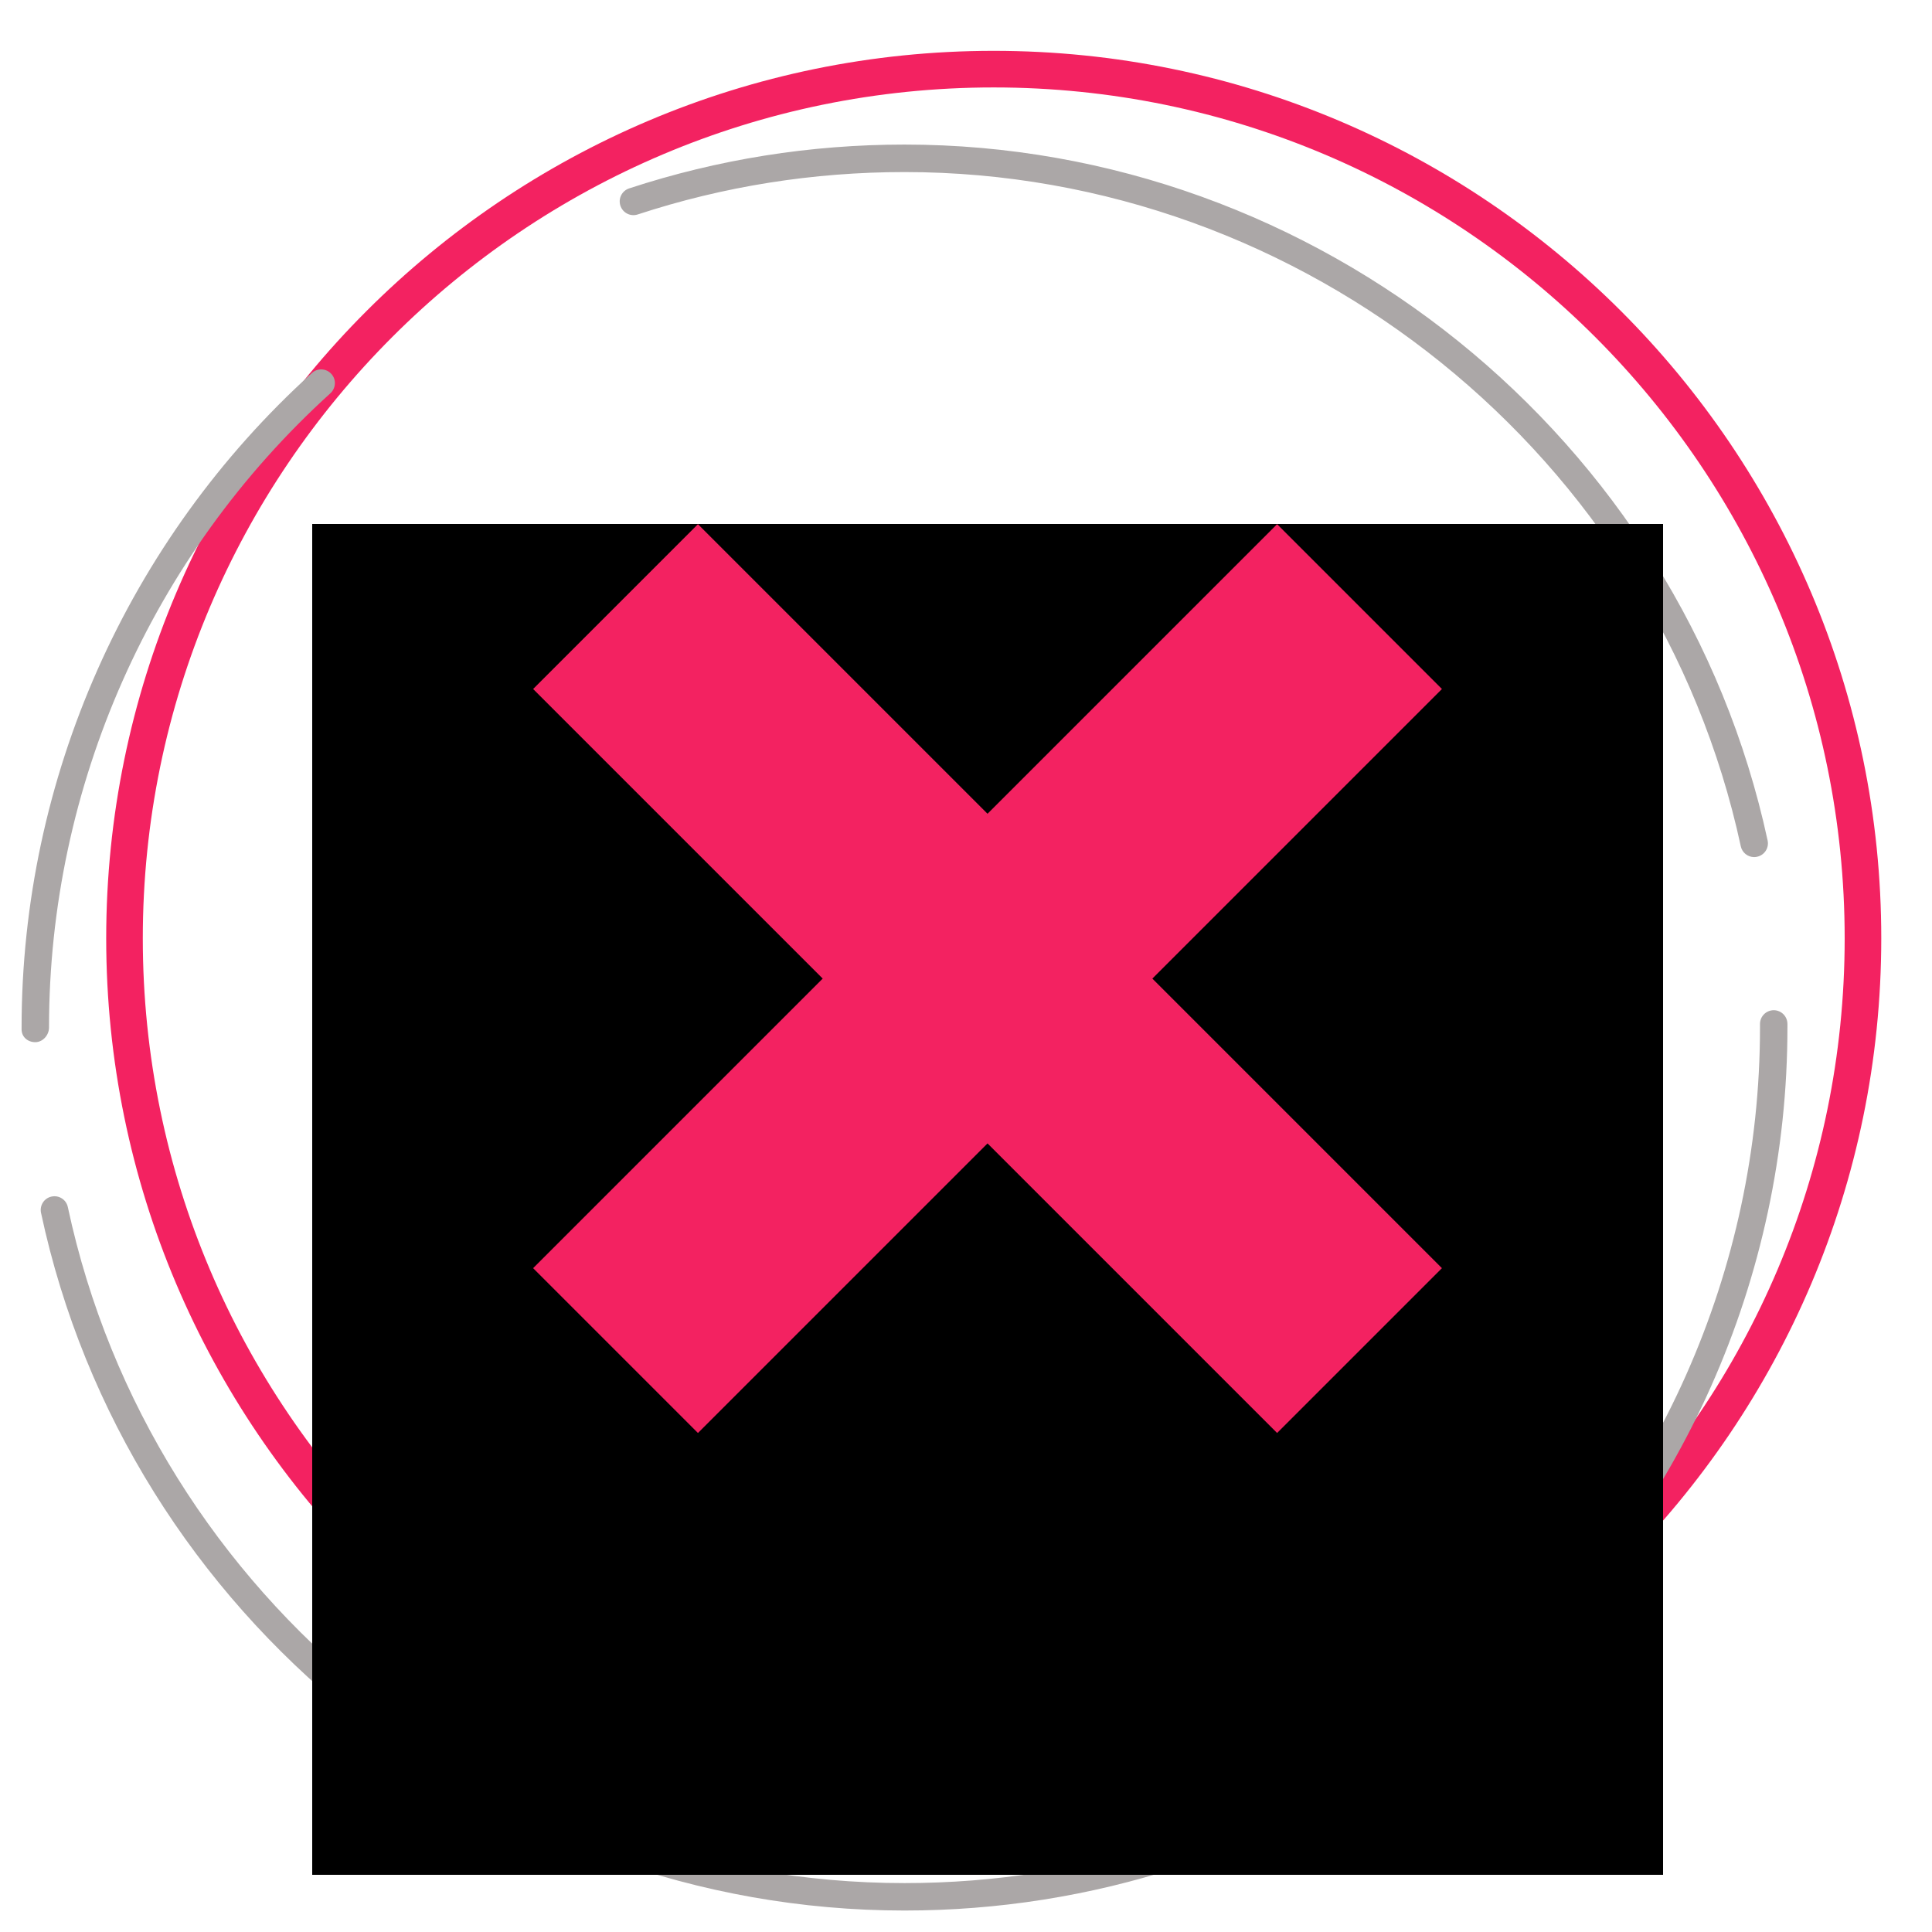
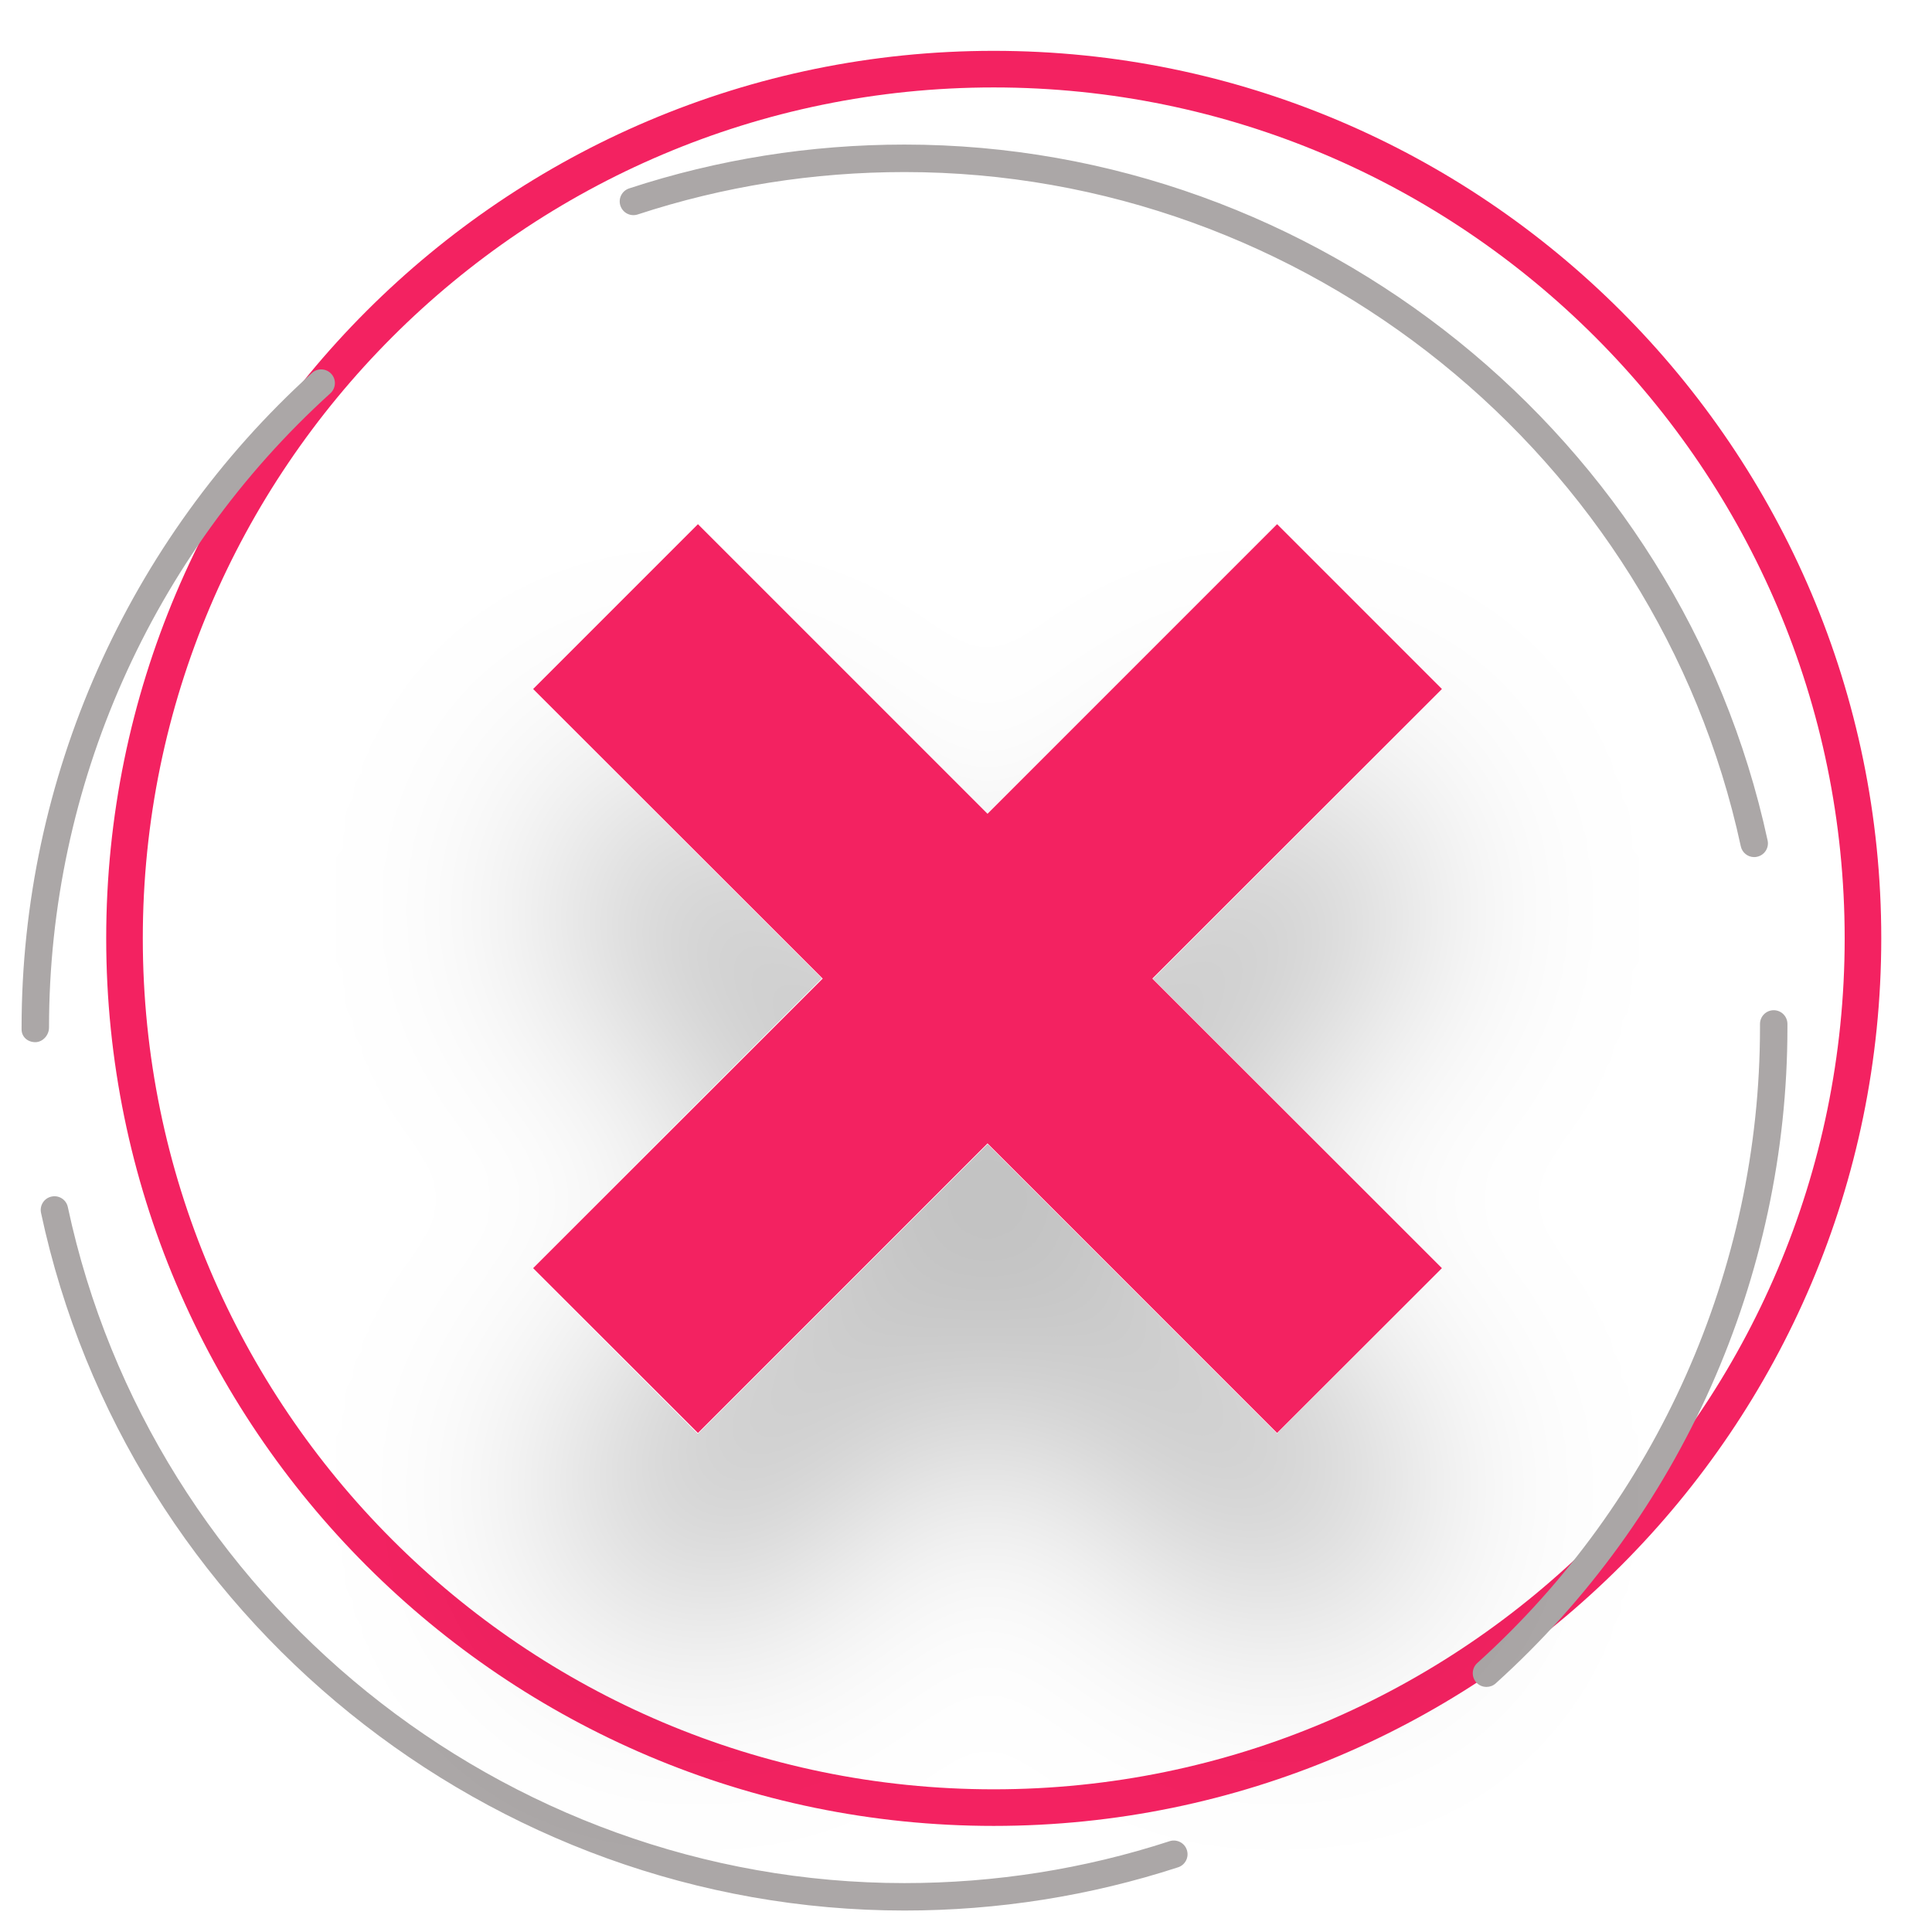
<svg xmlns="http://www.w3.org/2000/svg" width="35" height="35" viewBox="0 0 35 35" fill="none">
  <path d="M18.002 33.078C9.137 33.078 1.924 25.865 1.924 16.999C1.924 8.134 9.137 0.921 18.002 0.921C26.868 0.921 34.081 8.134 34.081 16.999C34.08 25.865 26.868 33.078 18.002 33.078ZM18.002 1.584C9.502 1.584 2.587 8.499 2.587 17C2.587 25.5 9.502 32.415 18.002 32.415C26.503 32.415 33.418 25.5 33.418 17C33.418 8.499 26.502 1.584 18.002 1.584Z" fill="#F32261" />
  <path d="M16.386 34.611C8.886 34.611 2.307 29.295 0.743 21.971C0.715 21.837 0.8 21.705 0.934 21.677C1.069 21.648 1.201 21.733 1.229 21.868C2.745 28.964 9.119 34.114 16.386 34.114C18.027 34.114 19.643 33.858 21.188 33.355C21.318 33.313 21.459 33.384 21.501 33.514C21.544 33.645 21.473 33.785 21.342 33.828C19.747 34.347 18.079 34.611 16.386 34.611ZM26.929 30.56C26.861 30.56 26.794 30.533 26.744 30.479C26.653 30.376 26.661 30.219 26.763 30.127C30.017 27.192 31.884 22.995 31.884 18.615V18.55C31.884 18.413 31.995 18.301 32.133 18.301C32.27 18.301 32.381 18.413 32.381 18.55V18.615C32.381 23.136 30.454 27.467 27.095 30.497C27.048 30.539 26.989 30.56 26.929 30.56ZM0.639 18.88C0.502 18.88 0.391 18.785 0.391 18.648V18.615C0.391 14.107 2.308 9.785 5.652 6.756C5.753 6.664 5.91 6.672 6.003 6.774C6.095 6.875 6.087 7.032 5.985 7.125C2.746 10.059 0.888 14.247 0.888 18.615C0.888 18.752 0.776 18.88 0.639 18.88ZM31.778 15.527C31.664 15.527 31.561 15.448 31.536 15.331C30.009 8.254 23.638 3.117 16.386 3.117C14.734 3.117 13.107 3.375 11.553 3.885C11.422 3.928 11.282 3.857 11.239 3.726C11.196 3.596 11.267 3.456 11.398 3.413C13.003 2.886 14.681 2.619 16.386 2.619C23.87 2.619 30.446 7.921 32.022 15.226C32.051 15.36 31.966 15.492 31.831 15.521C31.814 15.525 31.796 15.527 31.778 15.527Z" fill="#ABA7A7" />
  <g filter="url(#filter0_d_255_2310)">
    <path d="M26.122 12.482L23.136 9.496L17.89 14.742L12.644 9.496L9.658 12.482L14.904 17.728L9.658 22.974L12.644 25.96L17.89 20.714L23.136 25.96L26.122 22.974L20.876 17.728L26.122 12.482Z" fill="#F32261" />
  </g>
  <defs>
    <filter id="filter0_d_255_2310" x="5.658" y="9.496" width="24.464" height="24.464" filterUnits="userSpaceOnUse" color-interpolation-filters="sRGB">
-       <feFlood floodOpacity="0" result="BackgroundImageFix" />
+       <feFlood flood-opacity="0" result="BackgroundImageFix" />
      <feColorMatrix in="SourceAlpha" type="matrix" values="0 0 0 0 0 0 0 0 0 0 0 0 0 0 0 0 0 0 127 0" result="hardAlpha" />
      <feOffset dy="4" />
      <feGaussianBlur stdDeviation="2" />
      <feComposite in2="hardAlpha" operator="out" />
      <feColorMatrix type="matrix" values="0 0 0 0 0 0 0 0 0 0 0 0 0 0 0 0 0 0 0.25 0" />
      <feBlend mode="normal" in2="BackgroundImageFix" result="effect1_dropShadow_255_2310" />
      <feBlend mode="normal" in="SourceGraphic" in2="effect1_dropShadow_255_2310" result="shape" />
    </filter>
  </defs>
</svg>
